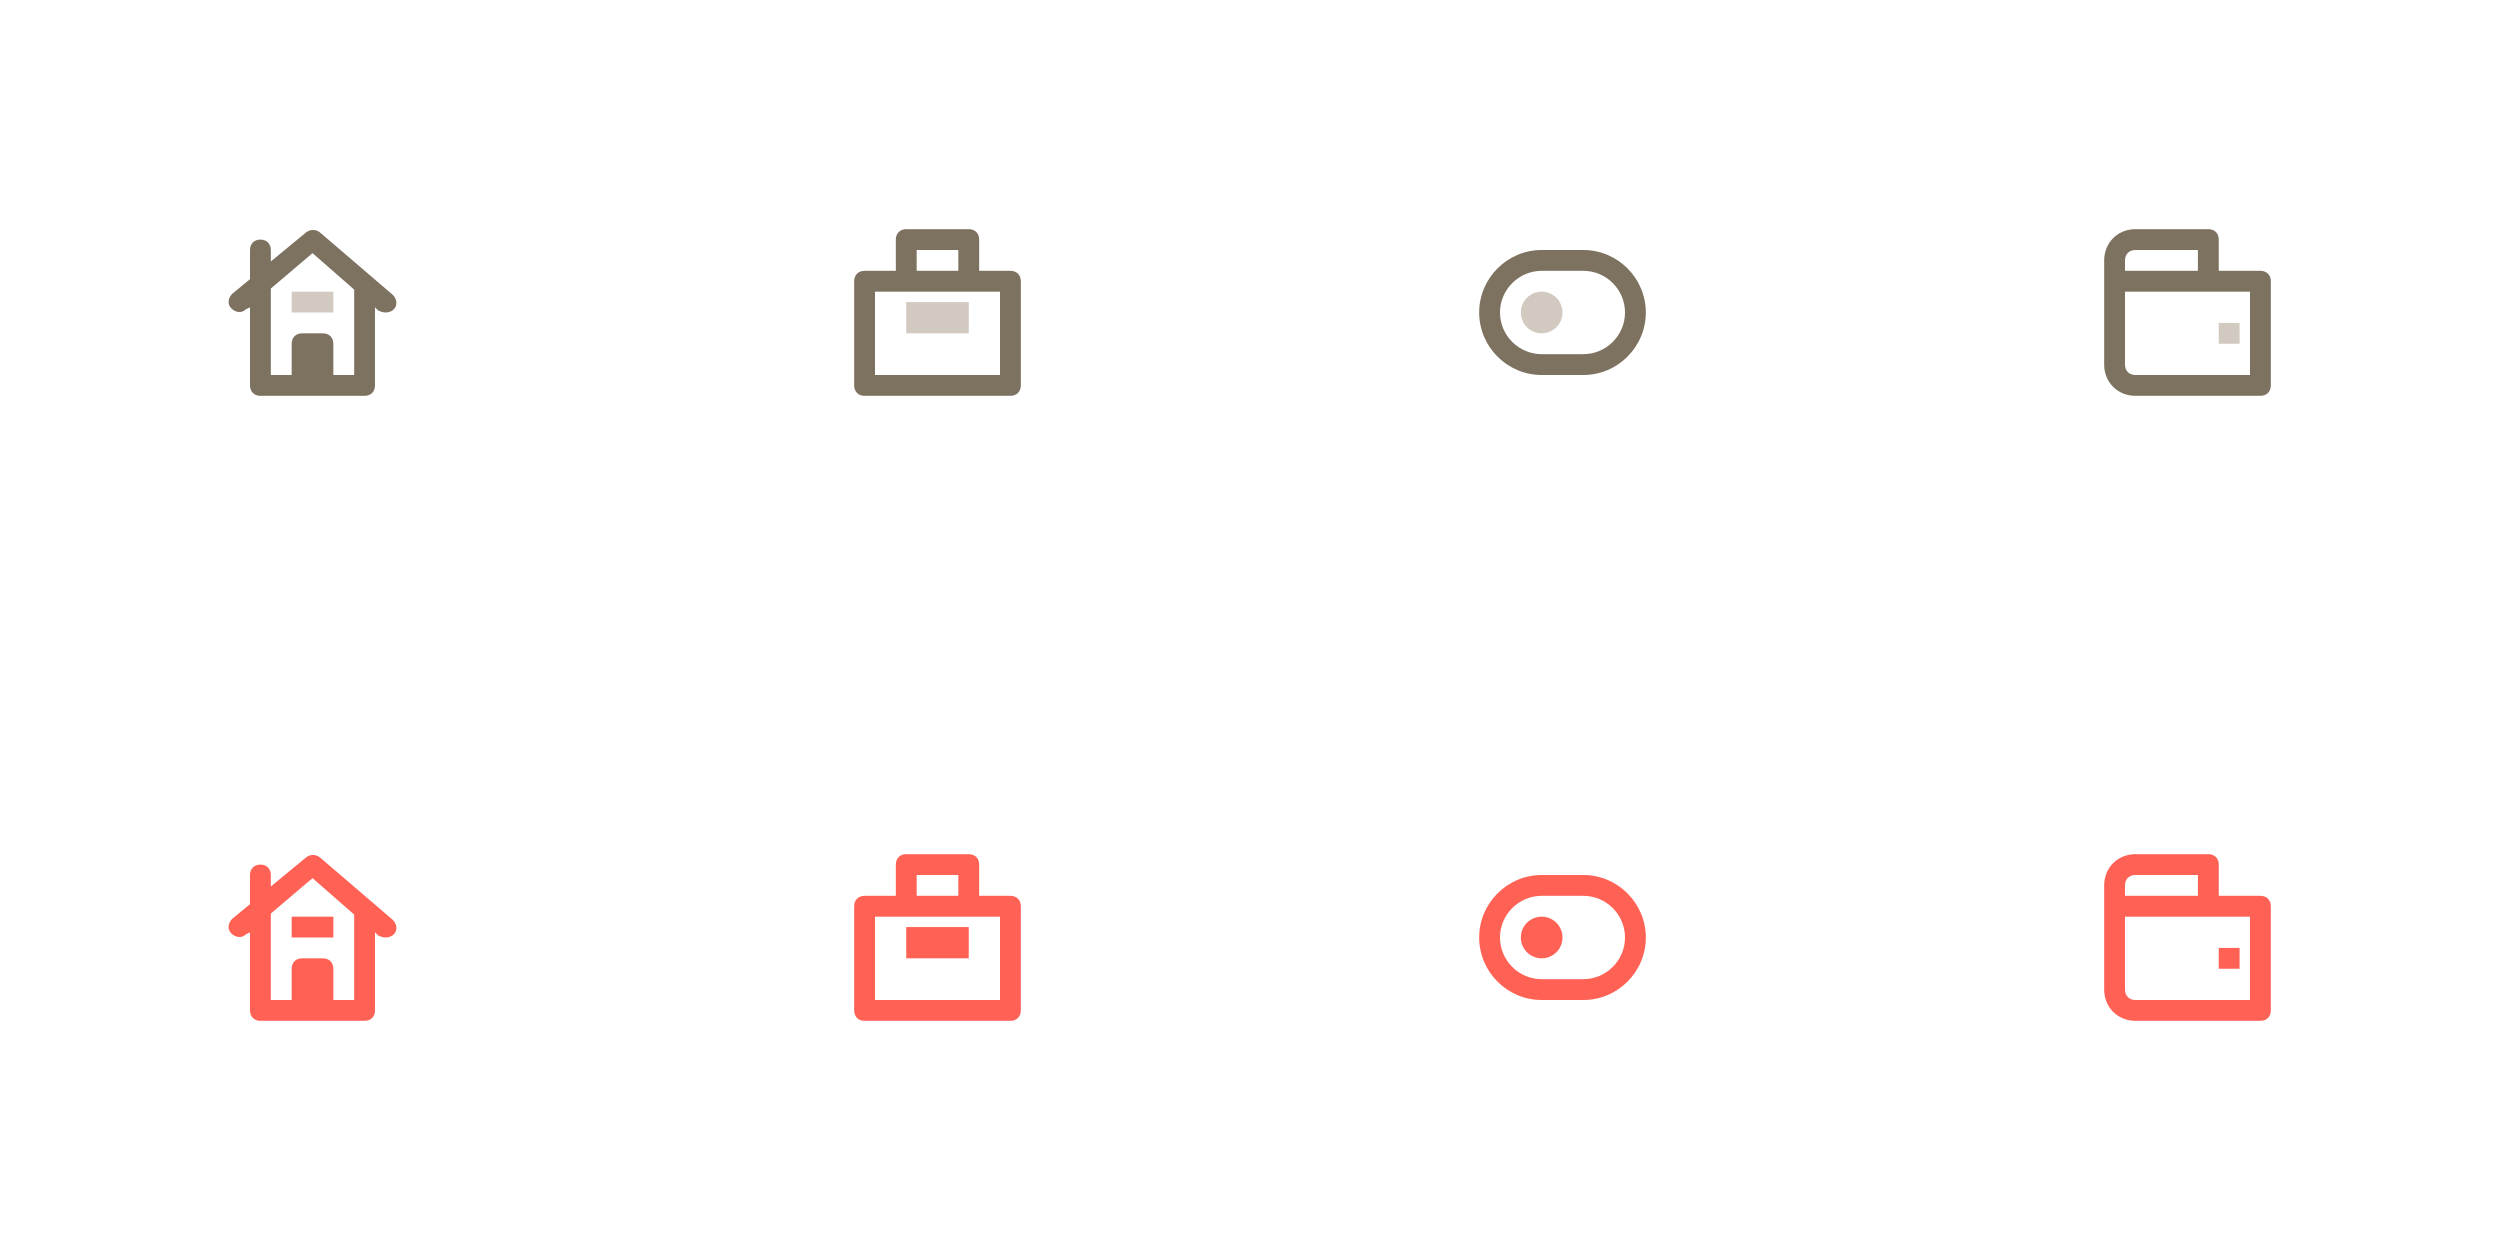
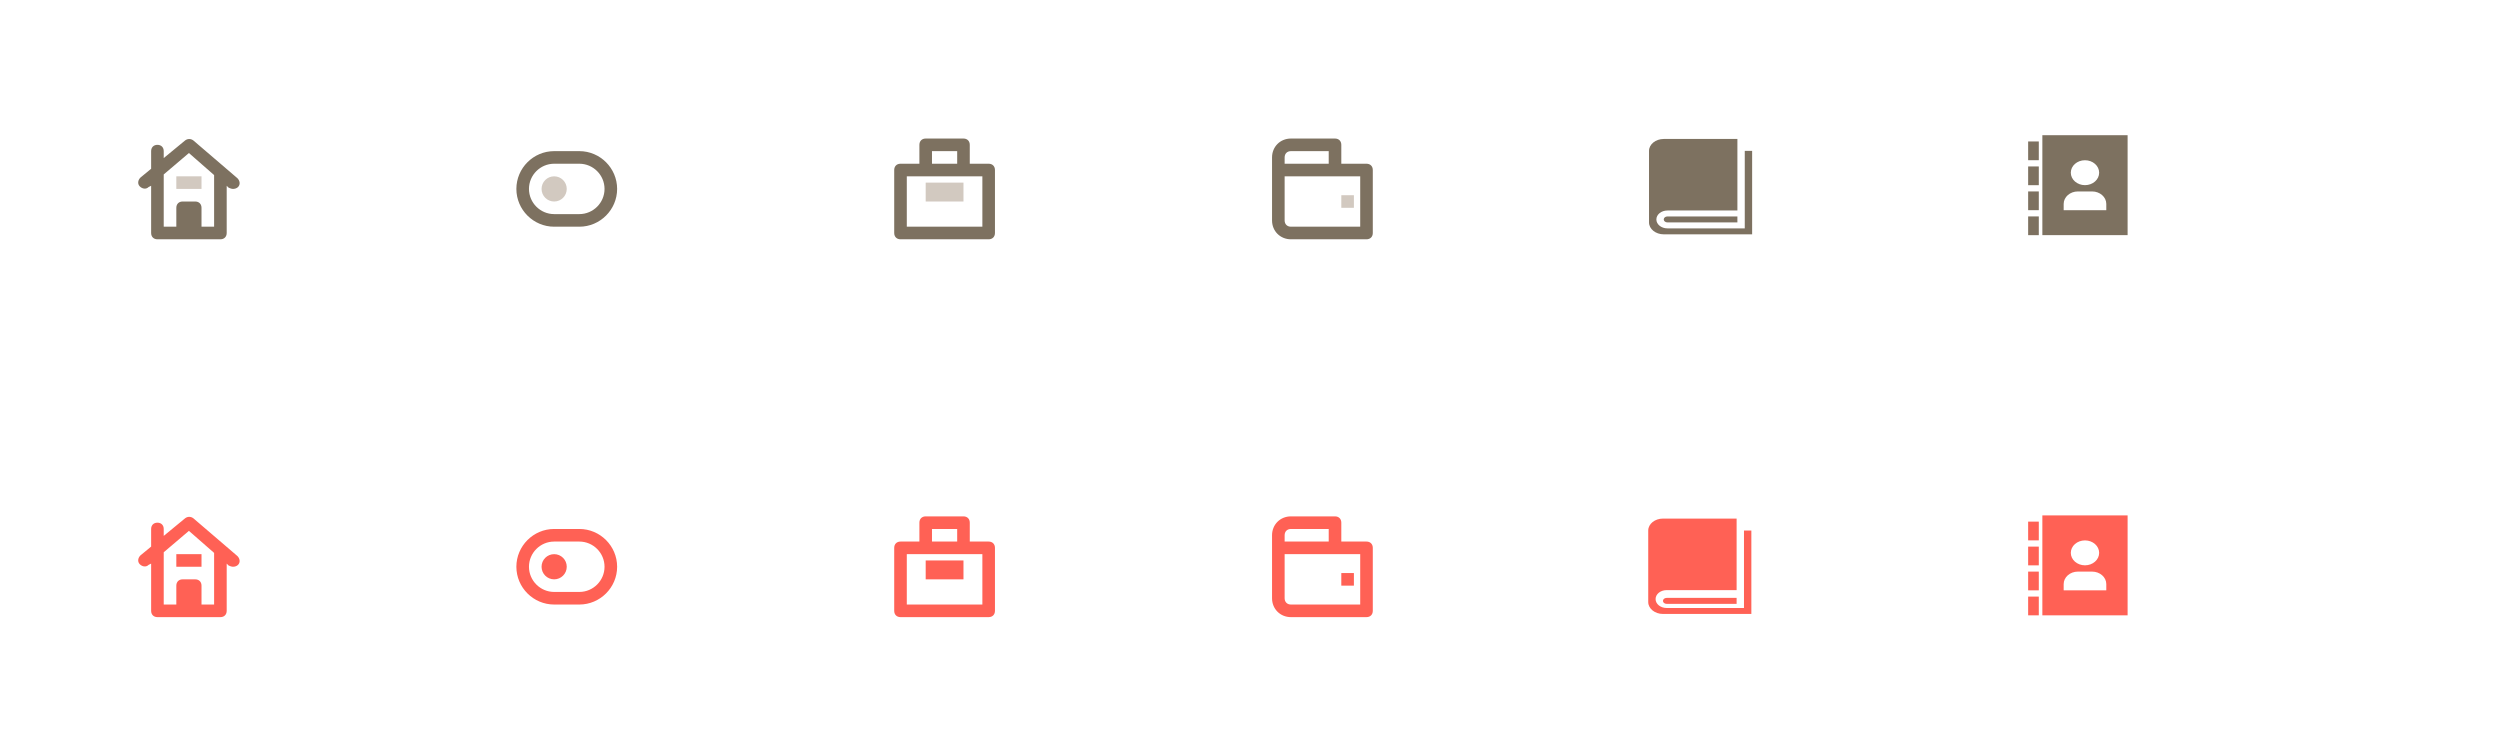
- <svg xmlns="http://www.w3.org/2000/svg" version="1.1" id="Layer_1" x="0px" y="0px" width="240px" height="120px" viewBox="0 0 240 120" enable-background="new 0 0 240 120" xml:space="preserve">
-   <g transform="translate(22, 22)">
-     <path fill="#7D7160" d="M195,4h-4V1c0-0.6-0.4-1-1-1h-7c-1.7,0-3,1.3-3,3v10c0,1.7,1.3,3,3,3h12c0.6,0,1-0.4,1-1V5   C196,4.4,195.6,4,195,4z M182,3c0-0.6,0.4-1,1-1h6v2h-7V3z M194,14h-11c-0.6,0-1-0.4-1-1V6h8h4V14z" />
-     <rect x="191" y="9" fill="#D2C9C0" width="2" height="2" />
+ <svg xmlns="http://www.w3.org/2000/svg" version="1.1" id="Layer_1" x="0px" y="0px" width="397" height="120" viewBox="0 0 397 120" enable-background="new 0 0 240 120" xml:space="preserve">
+   <defs id="defs53" />
+   <g transform="translate(22,22)" id="g3">
+     <path d="m 195,4 h -4 V 1 c 0,-0.6 -0.4,-1 -1,-1 h -7 c -1.7,0 -3,1.3 -3,3 v 10 c 0,1.7 1.3,3 3,3 h 12 c 0.6,0 1,-0.4 1,-1 V 5 c 0,-0.6 -0.4,-1 -1,-1 z M 182,3 c 0,-0.6 0.4,-1 1,-1 h 6 v 2 h -7 V 3 z m 12,11 h -11 c -0.6,0 -1,-0.4 -1,-1 V 6 h 8 4 v 8 z" id="path5" style="fill:#7d7160" />
+     <rect x="191" y="9" width="2" height="2" id="rect7" style="fill:#d2c9c0" />
  </g>
-   <g transform="translate(82, 22)">
-     <path fill="#7D7160" d="M15,4h-3V1c0-0.6-0.4-1-1-1H5C4.4,0,4,0.4,4,1v3H1C0.4,4,0,4.4,0,5v10c0,0.6,0.4,1,1,1h14c0.6,0,1-0.4,1-1   V5C16,4.4,15.6,4,15,4z M6,2h4v2H6V2z M14,14H2V6h12V14z" />
-     <rect x="5" y="7" fill="#D2C9C0" width="6" height="3" />
+   <g transform="translate(142,22)" id="g9">
+     <path d="M 15,4 H 12 V 1 C 12,0.4 11.6,0 11,0 H 5 C 4.4,0 4,0.4 4,1 V 4 H 1 C 0.4,4 0,4.4 0,5 v 10 c 0,0.6 0.4,1 1,1 h 14 c 0.6,0 1,-0.4 1,-1 V 5 C 16,4.4 15.6,4 15,4 z M 6,2 h 4 V 4 H 6 V 2 z m 8,12 H 2 V 6 h 12 v 8 z" id="path11" style="fill:#7d7160" />
+     <rect x="5" y="7" width="6" height="3" id="rect13" style="fill:#d2c9c0" />
  </g>
-   <g transform="translate(142, 22)">
-     <circle fill="#D2C9C0" cx="6" cy="8" r="2" />
-     <path fill="#7D7160" d="M10,2H6C2.7,2,0,4.7,0,8s2.7,6,6,6h4c3.3,0,6-2.7,6-6S13.3,2,10,2z M10,12H6c-2.2,0-4-1.8-4-4s1.8-4,4-4h4   c2.2,0,4,1.8,4,4S12.2,12,10,12z" />
+   <g transform="translate(82,22)" id="g15">
+     <circle cx="6" cy="8" r="2" id="circle17" style="fill:#d2c9c0" d="M 8,8 C 8,9.105 7.105,10 6,10 4.895,10 4,9.105 4,8 4,6.895 4.895,6 6,6 7.105,6 8,6.895 8,8 z" />
+     <path d="M 10,2 H 6 C 2.7,2 0,4.7 0,8 c 0,3.3 2.7,6 6,6 h 4 c 3.3,0 6,-2.7 6,-6 0,-3.3 -2.7,-6 -6,-6 z m 0,10 H 6 C 3.8,12 2,10.2 2,8 2,5.8 3.8,4 6,4 h 4 c 2.2,0 4,1.8 4,4 0,2.2 -1.8,4 -4,4 z" id="path19" style="fill:#7d7160" />
  </g>
-   <g transform="translate(202, 22)">
-     <path fill="#7D7160" d="M-177,16h10c0.6,0,1-0.4,1-1V7.5l0.3,0.3c0.2,0.1,0.5,0.2,0.7,0.2c0.3,0,0.6-0.1,0.8-0.3   c0.4-0.4,0.3-1-0.1-1.4l-7-6c-0.4-0.3-0.9-0.3-1.3,0l-3.4,2.8V2c0-0.6-0.4-1-1-1c-0.6,0-1,0.4-1,1v2.8l-1.7,1.4   c-0.4,0.4-0.5,1-0.1,1.4c0.4,0.4,1,0.5,1.4,0.1l0.4-0.2V15C-178,15.6-177.6,16-177,16z M-176,5.7l4-3.4l4,3.5c0,0.1,0,0.1,0,0.2v8   h-2v-3c0-0.6-0.4-1-1-1h-2c-0.6,0-1,0.4-1,1v3h-2V5.7z" />
-     <rect x="-174" y="6" fill="#D2C9C0" width="4" height="2" />
+   <g transform="translate(202,22)" id="g21">
+     <path d="m -177,16 h 10 c 0.6,0 1,-0.4 1,-1 V 7.5 l 0.3,0.3 c 0.2,0.1 0.5,0.2 0.7,0.2 0.3,0 0.6,-0.1 0.8,-0.3 0.4,-0.4 0.3,-1 -0.1,-1.4 l -7,-6 c -0.4,-0.3 -0.9,-0.3 -1.3,0 L -176,3.1 V 2 c 0,-0.6 -0.4,-1 -1,-1 -0.6,0 -1,0.4 -1,1 v 2.8 l -1.7,1.4 c -0.4,0.4 -0.5,1 -0.1,1.4 0.4,0.4 1,0.5 1.4,0.1 L -178,7.5 V 15 c 0,0.6 0.4,1 1,1 z m 1,-10.3 4,-3.4 4,3.5 c 0,0.1 0,0.1 0,0.2 v 8 h -2 v -3 c 0,-0.6 -0.4,-1 -1,-1 h -2 c -0.6,0 -1,0.4 -1,1 v 3 h -2 V 5.7 z" id="path23" style="fill:#7d7160" />
+     <rect x="-174" y="6" width="4" height="2" id="rect25" style="fill:#d2c9c0" />
  </g>
-   <g transform="translate(22, 82)">
-     <path fill="#FF6155" d="M195,4h-4V1c0-0.6-0.4-1-1-1h-7c-1.7,0-3,1.3-3,3v10c0,1.7,1.3,3,3,3h12c0.6,0,1-0.4,1-1V5   C196,4.4,195.6,4,195,4z M182,3c0-0.6,0.4-1,1-1h6v2h-7V3z M194,14h-11c-0.6,0-1-0.4-1-1V6h8h4V14z" />
-     <rect x="191" y="9" fill="#FF6155" width="2" height="2" />
+   <g transform="translate(22,82)" id="g27">
+     <path d="m 195,4 h -4 V 1 c 0,-0.6 -0.4,-1 -1,-1 h -7 c -1.7,0 -3,1.3 -3,3 v 10 c 0,1.7 1.3,3 3,3 h 12 c 0.6,0 1,-0.4 1,-1 V 5 c 0,-0.6 -0.4,-1 -1,-1 z M 182,3 c 0,-0.6 0.4,-1 1,-1 h 6 v 2 h -7 V 3 z m 12,11 h -11 c -0.6,0 -1,-0.4 -1,-1 V 6 h 8 4 v 8 z" id="path29" style="fill:#ff6155" />
+     <rect x="191" y="9" width="2" height="2" id="rect31" style="fill:#ff6155" />
  </g>
-   <g transform="translate(82, 82)">
-     <path fill="#FF6155" d="M15,4h-3V1c0-0.6-0.4-1-1-1H5C4.4,0,4,0.4,4,1v3H1C0.4,4,0,4.4,0,5v10c0,0.6,0.4,1,1,1h14c0.6,0,1-0.4,1-1   V5C16,4.4,15.6,4,15,4z M6,2h4v2H6V2z M14,14H2V6h12V14z" />
-     <rect x="5" y="7" fill="#FF6155" width="6" height="3" />
+   <g transform="translate(142,82)" id="g33">
+     <path d="M 15,4 H 12 V 1 C 12,0.4 11.6,0 11,0 H 5 C 4.4,0 4,0.4 4,1 V 4 H 1 C 0.4,4 0,4.4 0,5 v 10 c 0,0.6 0.4,1 1,1 h 14 c 0.6,0 1,-0.4 1,-1 V 5 C 16,4.4 15.6,4 15,4 z M 6,2 h 4 V 4 H 6 V 2 z m 8,12 H 2 V 6 h 12 v 8 z" id="path35" style="fill:#ff6155" />
+     <rect x="5" y="7" width="6" height="3" id="rect37" style="fill:#ff6155" />
  </g>
-   <g transform="translate(142, 82)">
-     <circle fill="#FF6155" cx="6" cy="8" r="2" />
-     <path fill="#FF6155" d="M10,2H6C2.7,2,0,4.7,0,8s2.7,6,6,6h4c3.3,0,6-2.7,6-6S13.3,2,10,2z M10,12H6c-2.2,0-4-1.8-4-4s1.8-4,4-4h4   c2.2,0,4,1.8,4,4S12.2,12,10,12z" />
+   <g transform="translate(82,82)" id="g39">
+     <circle cx="6" cy="8" r="2" id="circle41" style="fill:#ff6155" d="M 8,8 C 8,9.105 7.105,10 6,10 4.895,10 4,9.105 4,8 4,6.895 4.895,6 6,6 7.105,6 8,6.895 8,8 z" />
+     <path d="M 10,2 H 6 C 2.7,2 0,4.7 0,8 c 0,3.3 2.7,6 6,6 h 4 c 3.3,0 6,-2.7 6,-6 0,-3.3 -2.7,-6 -6,-6 z m 0,10 H 6 C 3.8,12 2,10.2 2,8 2,5.8 3.8,4 6,4 h 4 c 2.2,0 4,1.8 4,4 0,2.2 -1.8,4 -4,4 z" id="path43" style="fill:#ff6155" />
  </g>
-   <g transform="translate(202, 82)">
-     <path fill="#FF6155" d="M-177,16h10c0.6,0,1-0.4,1-1V7.5l0.3,0.3c0.2,0.1,0.5,0.2,0.7,0.2c0.3,0,0.6-0.1,0.8-0.3   c0.4-0.4,0.3-1-0.1-1.4l-7-6c-0.4-0.3-0.9-0.3-1.3,0l-3.4,2.8V2c0-0.6-0.4-1-1-1c-0.6,0-1,0.4-1,1v2.8l-1.7,1.4   c-0.4,0.4-0.5,1-0.1,1.4c0.4,0.4,1,0.5,1.4,0.1l0.4-0.2V15C-178,15.6-177.6,16-177,16z M-176,5.7l4-3.4l4,3.5c0,0.1,0,0.1,0,0.2v8   h-2v-3c0-0.6-0.4-1-1-1h-2c-0.6,0-1,0.4-1,1v3h-2V5.7z" />
-     <rect x="-174" y="6" fill="#FF6155" width="4" height="2" />
+   <g transform="translate(202,82)" id="g45">
+     <path d="m -177,16 h 10 c 0.6,0 1,-0.4 1,-1 V 7.5 l 0.3,0.3 c 0.2,0.1 0.5,0.2 0.7,0.2 0.3,0 0.6,-0.1 0.8,-0.3 0.4,-0.4 0.3,-1 -0.1,-1.4 l -7,-6 c -0.4,-0.3 -0.9,-0.3 -1.3,0 L -176,3.1 V 2 c 0,-0.6 -0.4,-1 -1,-1 -0.6,0 -1,0.4 -1,1 v 2.8 l -1.7,1.4 c -0.4,0.4 -0.5,1 -0.1,1.4 0.4,0.4 1,0.5 1.4,0.1 L -178,7.5 V 15 c 0,0.6 0.4,1 1,1 z m 1,-10.3 4,-3.4 4,3.5 c 0,0.1 0,0.1 0,0.2 v 8 h -2 v -3 c 0,-0.6 -0.4,-1 -1,-1 h -2 c -0.6,0 -1,0.4 -1,1 v 3 h -2 V 5.7 z" id="path47" style="fill:#ff6155" />
+     <rect x="-174" y="6" width="4" height="2" id="rect49" style="fill:#ff6155" />
+   </g>
+   <g id="g3934" transform="translate(-73.28073,-147.0713)">
+     <path id="path3924" d="m 350.349,171.032 v 12.306 h -12.282 c -0.969,0 -1.755,-0.636 -1.755,-1.42 0,-0.784 0.785,-1.42 1.755,-1.42 h 11.113 v -11.359 h -11.697 c -1.287,0 -2.339,0.852 -2.339,1.893 v 11.359 c 0,1.041 1.053,1.893 2.339,1.893 h 14.037 v -13.252 h -1.17 z" style="fill:#7d7160;fill-opacity:1" />
+     <path id="path3926" d="m 338.068,181.444 v 0 c -6e-4,0 -6e-4,0 -0.001,0 -0.323,0 -0.585,0.212 -0.585,0.473 0,0.261 0.262,0.473 0.585,0.473 5.9e-4,0 5.9e-4,0 0.001,0 v 0 h 11.111 v -0.947 h -11.111 z" style="fill:#7d7160;fill-opacity:1" />
+   </g>
+   <path id="path3924-2" d="m 276.944,84.244 v 12.306 h -12.282 c -0.969,0 -1.755,-0.636 -1.755,-1.42 0,-0.784 0.785,-1.42 1.755,-1.42 h 11.113 v -11.359 h -11.697 c -1.287,0 -2.339,0.852 -2.339,1.893 v 11.359 c 0,1.041 1.053,1.893 2.339,1.893 h 14.037 v -13.252 h -1.17 z" style="fill:#ff6155;fill-opacity:1" />
+   <path id="path3926-5" d="m 264.663,94.947 v 0 c -6e-4,0 -6e-4,0 -0.001,0 -0.323,0 -0.585,0.212 -0.585,0.473 0,0.261 0.262,0.473 0.585,0.473 5.9e-4,0 5.9e-4,0 0.001,0 v 0 h 11.111 v -0.947 h -11.111 z" style="fill:#ff6155;fill-opacity:1" />
+   <g id="g4039" transform="matrix(0.5641123,0,0,0.4960048,320.9412,21.47192)">
+     <path id="path4023" d="M 6,0 V 32 H 30 V 0 H 6 z m 12,8.01 c 2.203,0 3.99,1.786 3.99,3.99 0,2.204 -1.786,3.99 -3.99,3.99 -2.204,0 -3.99,-1.786 -3.99,-3.99 0,-2.204 1.786,-3.99 3.99,-3.99 v 0 z M 24,24 H 12 v -2 c 0,-2.209 1.791,-4 4,-4 v 0 h 4 c 2.209,0 4,1.791 4,4 v 2 z" style="fill:#7d7160;fill-opacity:1" />
+     <path id="path4025" d="M 2,2 H 5 V 8 H 2 V 2 z" style="fill:#7d7160;fill-opacity:1" />
+     <path id="path4027" d="m 2,10 h 3 v 6 H 2 v -6 z" style="fill:#7d7160;fill-opacity:1" />
+     <path id="path4029" d="m 2,18 h 3 v 6 H 2 v -6 z" style="fill:#7d7160;fill-opacity:1" />
+     <path id="path4031" d="m 2,26 h 3 v 6 H 2 v -6 z" style="fill:#7d7160;fill-opacity:1" />
+   </g>
+   <g id="g4039-8" transform="matrix(0.5641123,0,0,0.4960048,317.89,84.4577)">
+     <path id="path4023-2" d="M 11.409,-5.273 V 26.727 h 24 V -5.273 h -24 z m 12,8.01 c 2.203,0 3.99,1.786 3.99,3.99 0,2.204 -1.786,3.99 -3.99,3.99 -2.204,0 -3.99,-1.786 -3.99,-3.99 0,-2.204 1.786,-3.99 3.99,-3.99 v 0 z m 6,15.99 h -12 v -2 c 0,-2.209 1.791,-4 4,-4 v 0 h 4 c 2.209,0 4,1.791 4,4 v 2 z" style="fill:#ff6155;fill-opacity:1" />
+     <path id="path4025-8" d="m 7.409,-3.273 h 3 v 6 H 7.409 v -6 z" style="fill:#ff6155;fill-opacity:1" />
+     <path id="path4027-9" d="M 7.409,4.727 H 10.409 V 10.727 H 7.409 V 4.727 z" style="fill:#ff6155;fill-opacity:1" />
+     <path id="path4029-4" d="m 7.409,12.727 h 3 v 6 H 7.409 v -6 z" style="fill:#ff6155;fill-opacity:1" />
+     <path id="path4031-7" d="m 7.409,20.727 h 3 v 6 H 7.409 v -6 z" style="fill:#ff6155;fill-opacity:1" />
  </g>
</svg>
